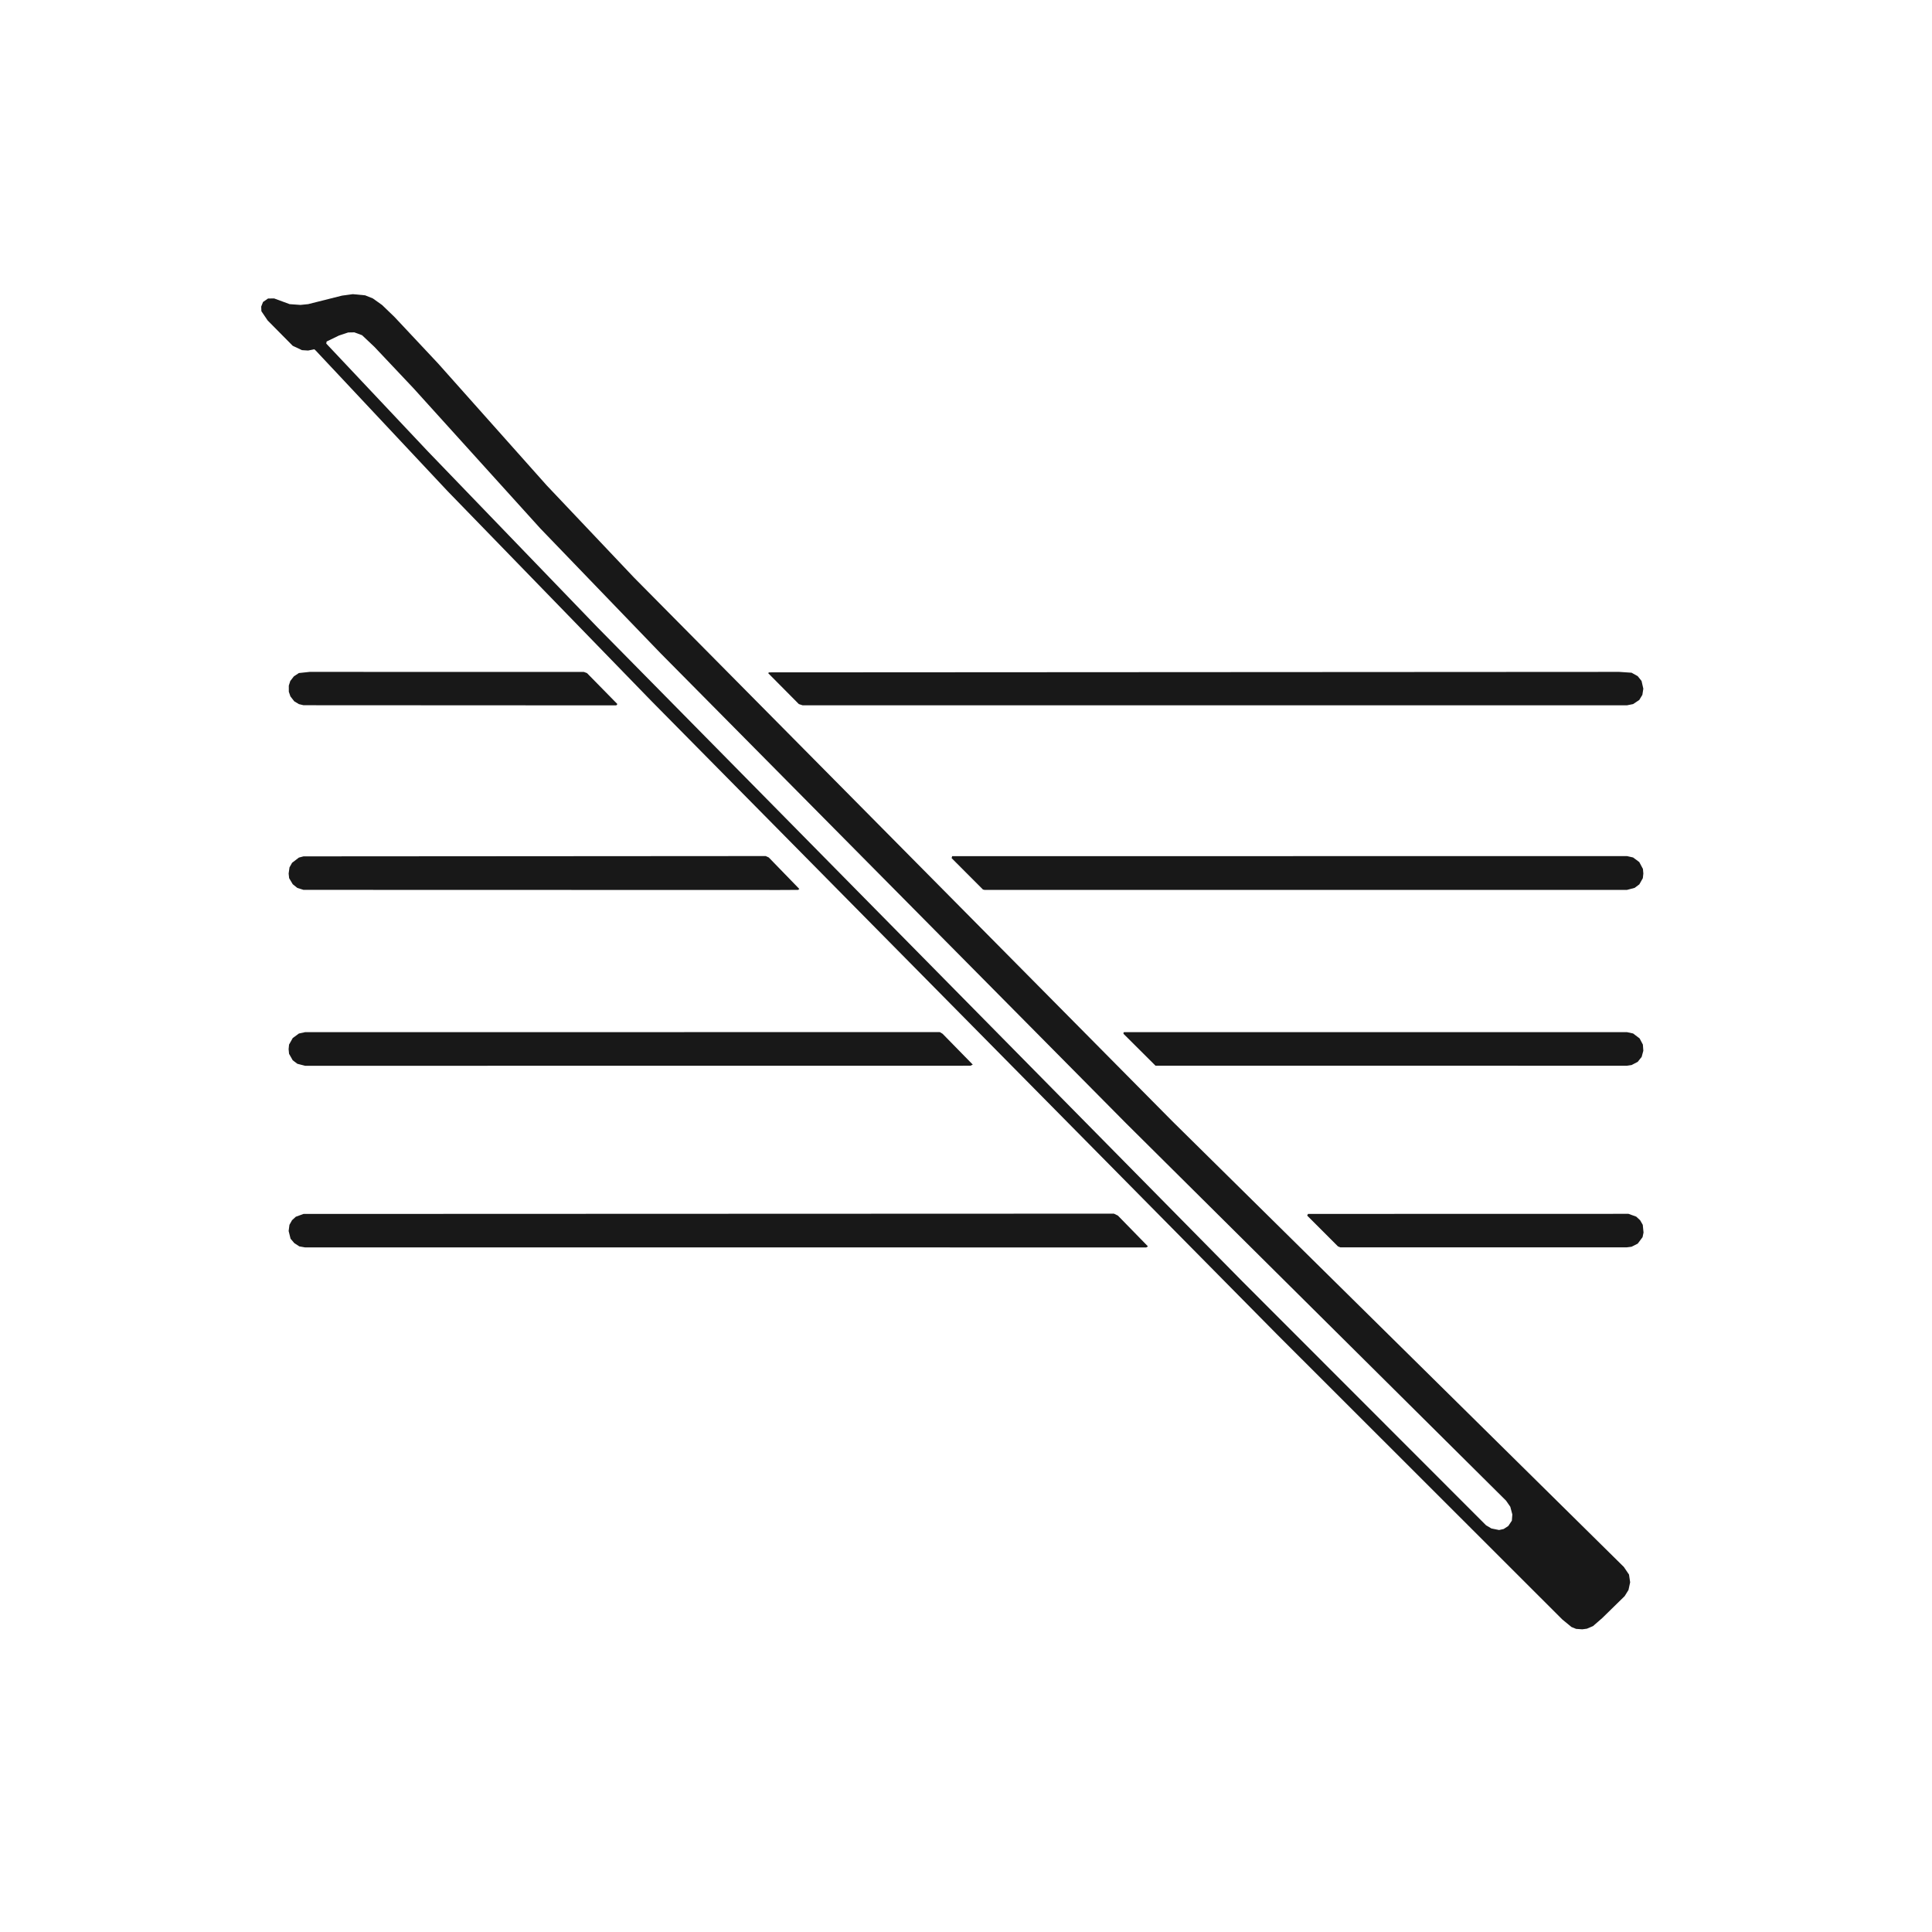
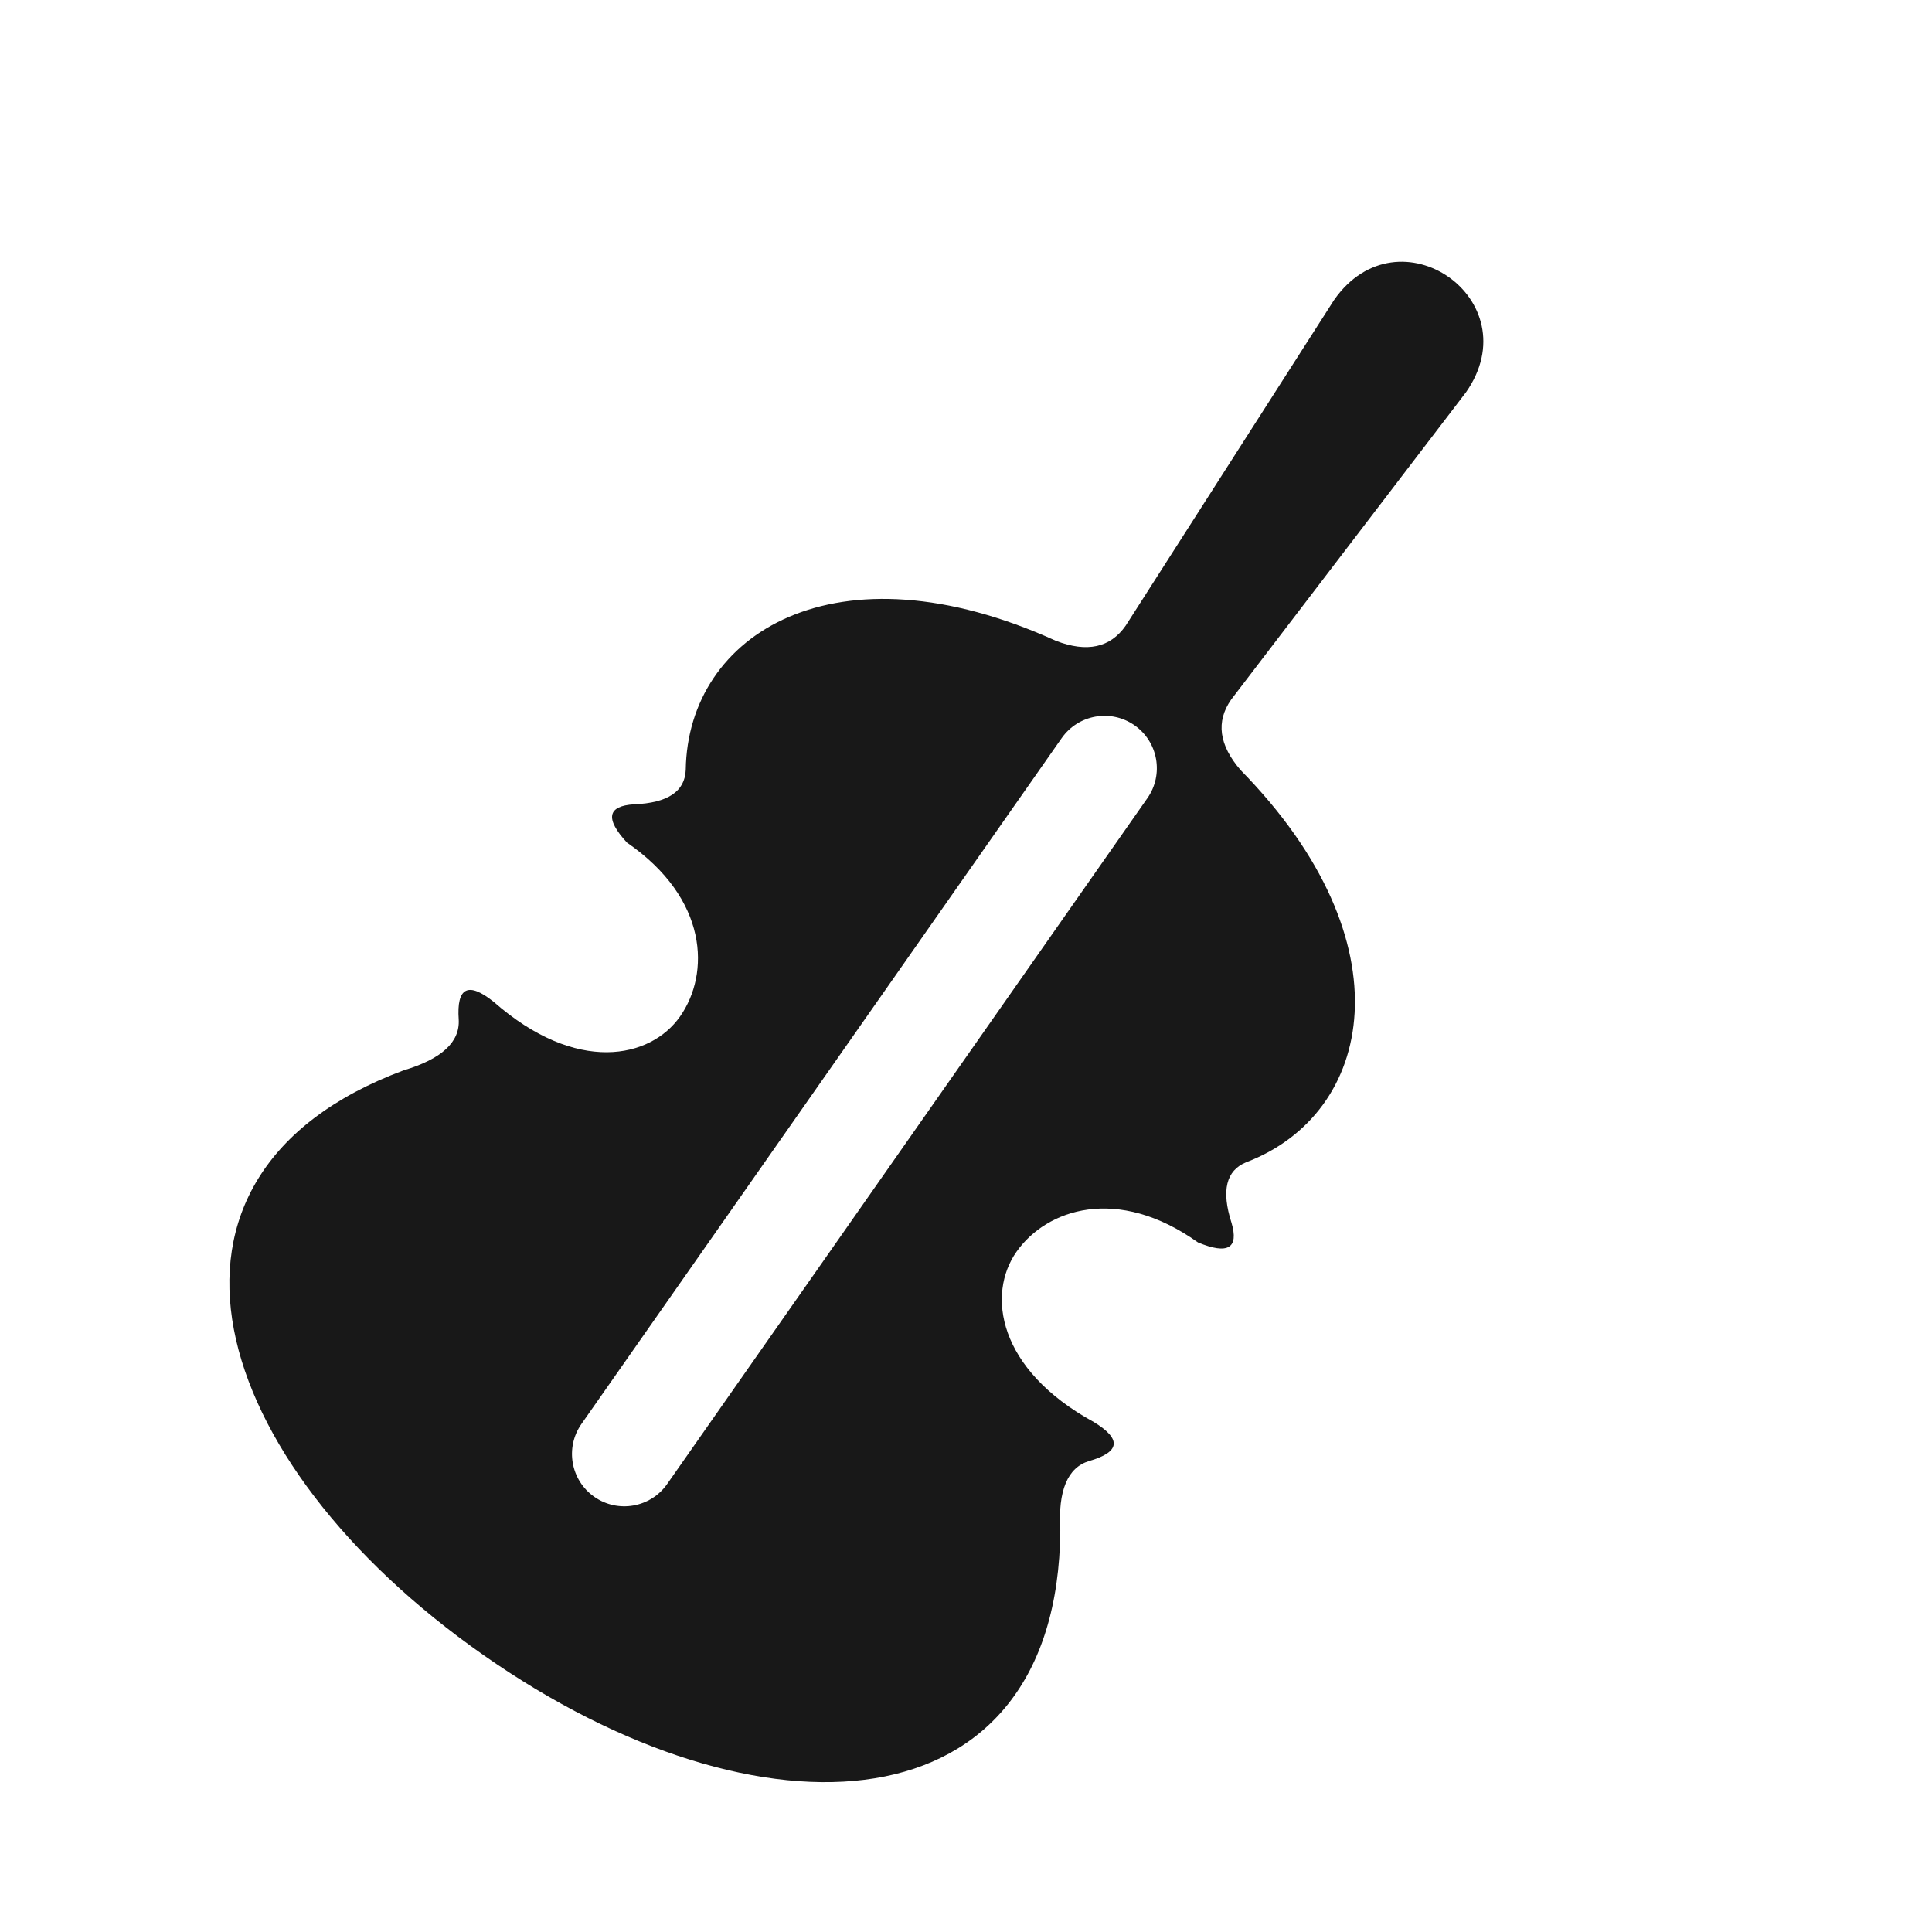
- <svg xmlns="http://www.w3.org/2000/svg" width="512" height="512" viewBox="0 0 1254 1254">
-   <path fill="#181818" fill-rule="evenodd" d="M229 190.93L222 191.88L200 197.41L195 197.91L188 197.41L178 193.73L174 193.74L170.73 196L169.54 199L169.66 202L173.72 208L190 224.45L196 227.27L200 227.52L204 226.71L205 227.6L290.72 319L422.79 455L828.77 866L1014 1051.11L1020 1056.04L1023 1057.26L1027 1057.54L1030 1057.14L1034 1055.43L1040 1050.2L1054.51 1036L1057 1032L1058.08 1027L1057.34 1022L1054 1017.07L761 727.83L411.63 375L354.8 315L284.43 236L256 205.68L248 197.97L242 193.7L237 191.69ZM226 215.79L220 217.79L212 221.67L211.76 223L277.73 293L387.63 407L806.66 832L964.53 990L968 992.07L973 993.09L976 992.42L979 990.46L981.3 987L981.61 983L980.29 978L977.51 974L731 729.21L428.74 424L350.7 343L268.38 252L243 225.12L235 217.57L230 215.72ZM194 436.85L190.74 439L188.42 442L187.45 445L187.47 449L188.5 452L191 455.21L194 457.02L197 457.74L400 457.84L400.74 457L381 436.89L379 436.14L201 436.1ZM499 436.41L498.67 437L518.52 457L521 457.81L1056 457.8L1060 457L1064 454.33L1066.01 451L1066.63 447L1065.48 442L1063 438.87L1059 436.64L1051 436.1ZM197 555.84L194 556.63L189.59 560L187.9 563L187.35 567L187.67 570L190 573.91L193 576.33L197 577.58L506 577.66L518 577.6L518.83 577L499 556.56L497 555.64ZM618 555.72L617.67 557L638 577.36L639 577.6L1056 577.61L1061 576.29L1064.05 574L1066.31 570L1066.64 567L1066.38 564L1064 559.54L1060 556.56L1056 555.66ZM198 669.95L194 670.83L190 673.77L187.62 678L187.33 681L187.62 684L190 688.2L193 690.47L198 691.76L621 691.75L630 691.69L631.39 691L611.82 671L610 669.9ZM730 669.95L729.3 670L729.21 671L750 691.7L1056 691.73L1059 691.29L1063 689.2L1065.55 686L1066.63 682L1066.34 678L1064.22 674L1060 670.8L1056 669.93ZM197 787.93L192 789.75L189.55 792L187.87 795L187.35 799L188.59 804L191 806.85L194.3 809L198 809.65L744 809.67L745.11 809L725.59 789L723 787.74ZM849 787.91L848.45 789L868.44 809L870 809.62L1056 809.6L1059 809.22L1063 807.2L1066.14 803L1066.76 800L1066.27 795L1064.54 792L1062 789.66L1057 787.86Z" />
+ <svg xmlns="http://www.w3.org/2000/svg" width="512" height="512" viewBox="0 0 24 24">
+   <g color="#181818">
+     <g transform="rotate(35 12 12)">
+       <path fill="currentColor" fill-rule="evenodd" d="M11 2.6C11 1.2 13 1.2 13 2.6L12.8 7.4Q12.8 7.9 13.4 8.05C16.35 8.6 17.2 10.6 16.25 12Q16.03 12.34 16.53 12.72Q16.92 13.03 16.33 13.16C15.1 13.15 14.55 13.9 14.55 14.55C14.55 15.19 15.19 15.88 16.55 15.73Q17.16 15.69 16.78 16.16Q16.52 16.49 16.98 17.07C19.1 20.15 16.2 22.45 12 22.45C7.8 22.45 4.9 20.15 7.02 17.07Q7.48 16.49 7.22 16.16Q6.84 15.69 7.45 15.73C8.81 15.88 9.45 15.19 9.45 14.55C9.45 13.9 8.9 13.15 7.67 13.16Q7.08 13.03 7.47 12.72Q7.97 12.34 7.75 12C6.8 10.6 7.65 8.6 10.6 8.05Q11.2 7.9 11.2 7.4ZM12 8.35A.65.65 0 0 1 12.65 9V19.4A.65.65 0 0 1 11.35 19.4V9A.65.65 0 0 1 12 8.35Z" />
+     </g>
+   </g>
</svg>
